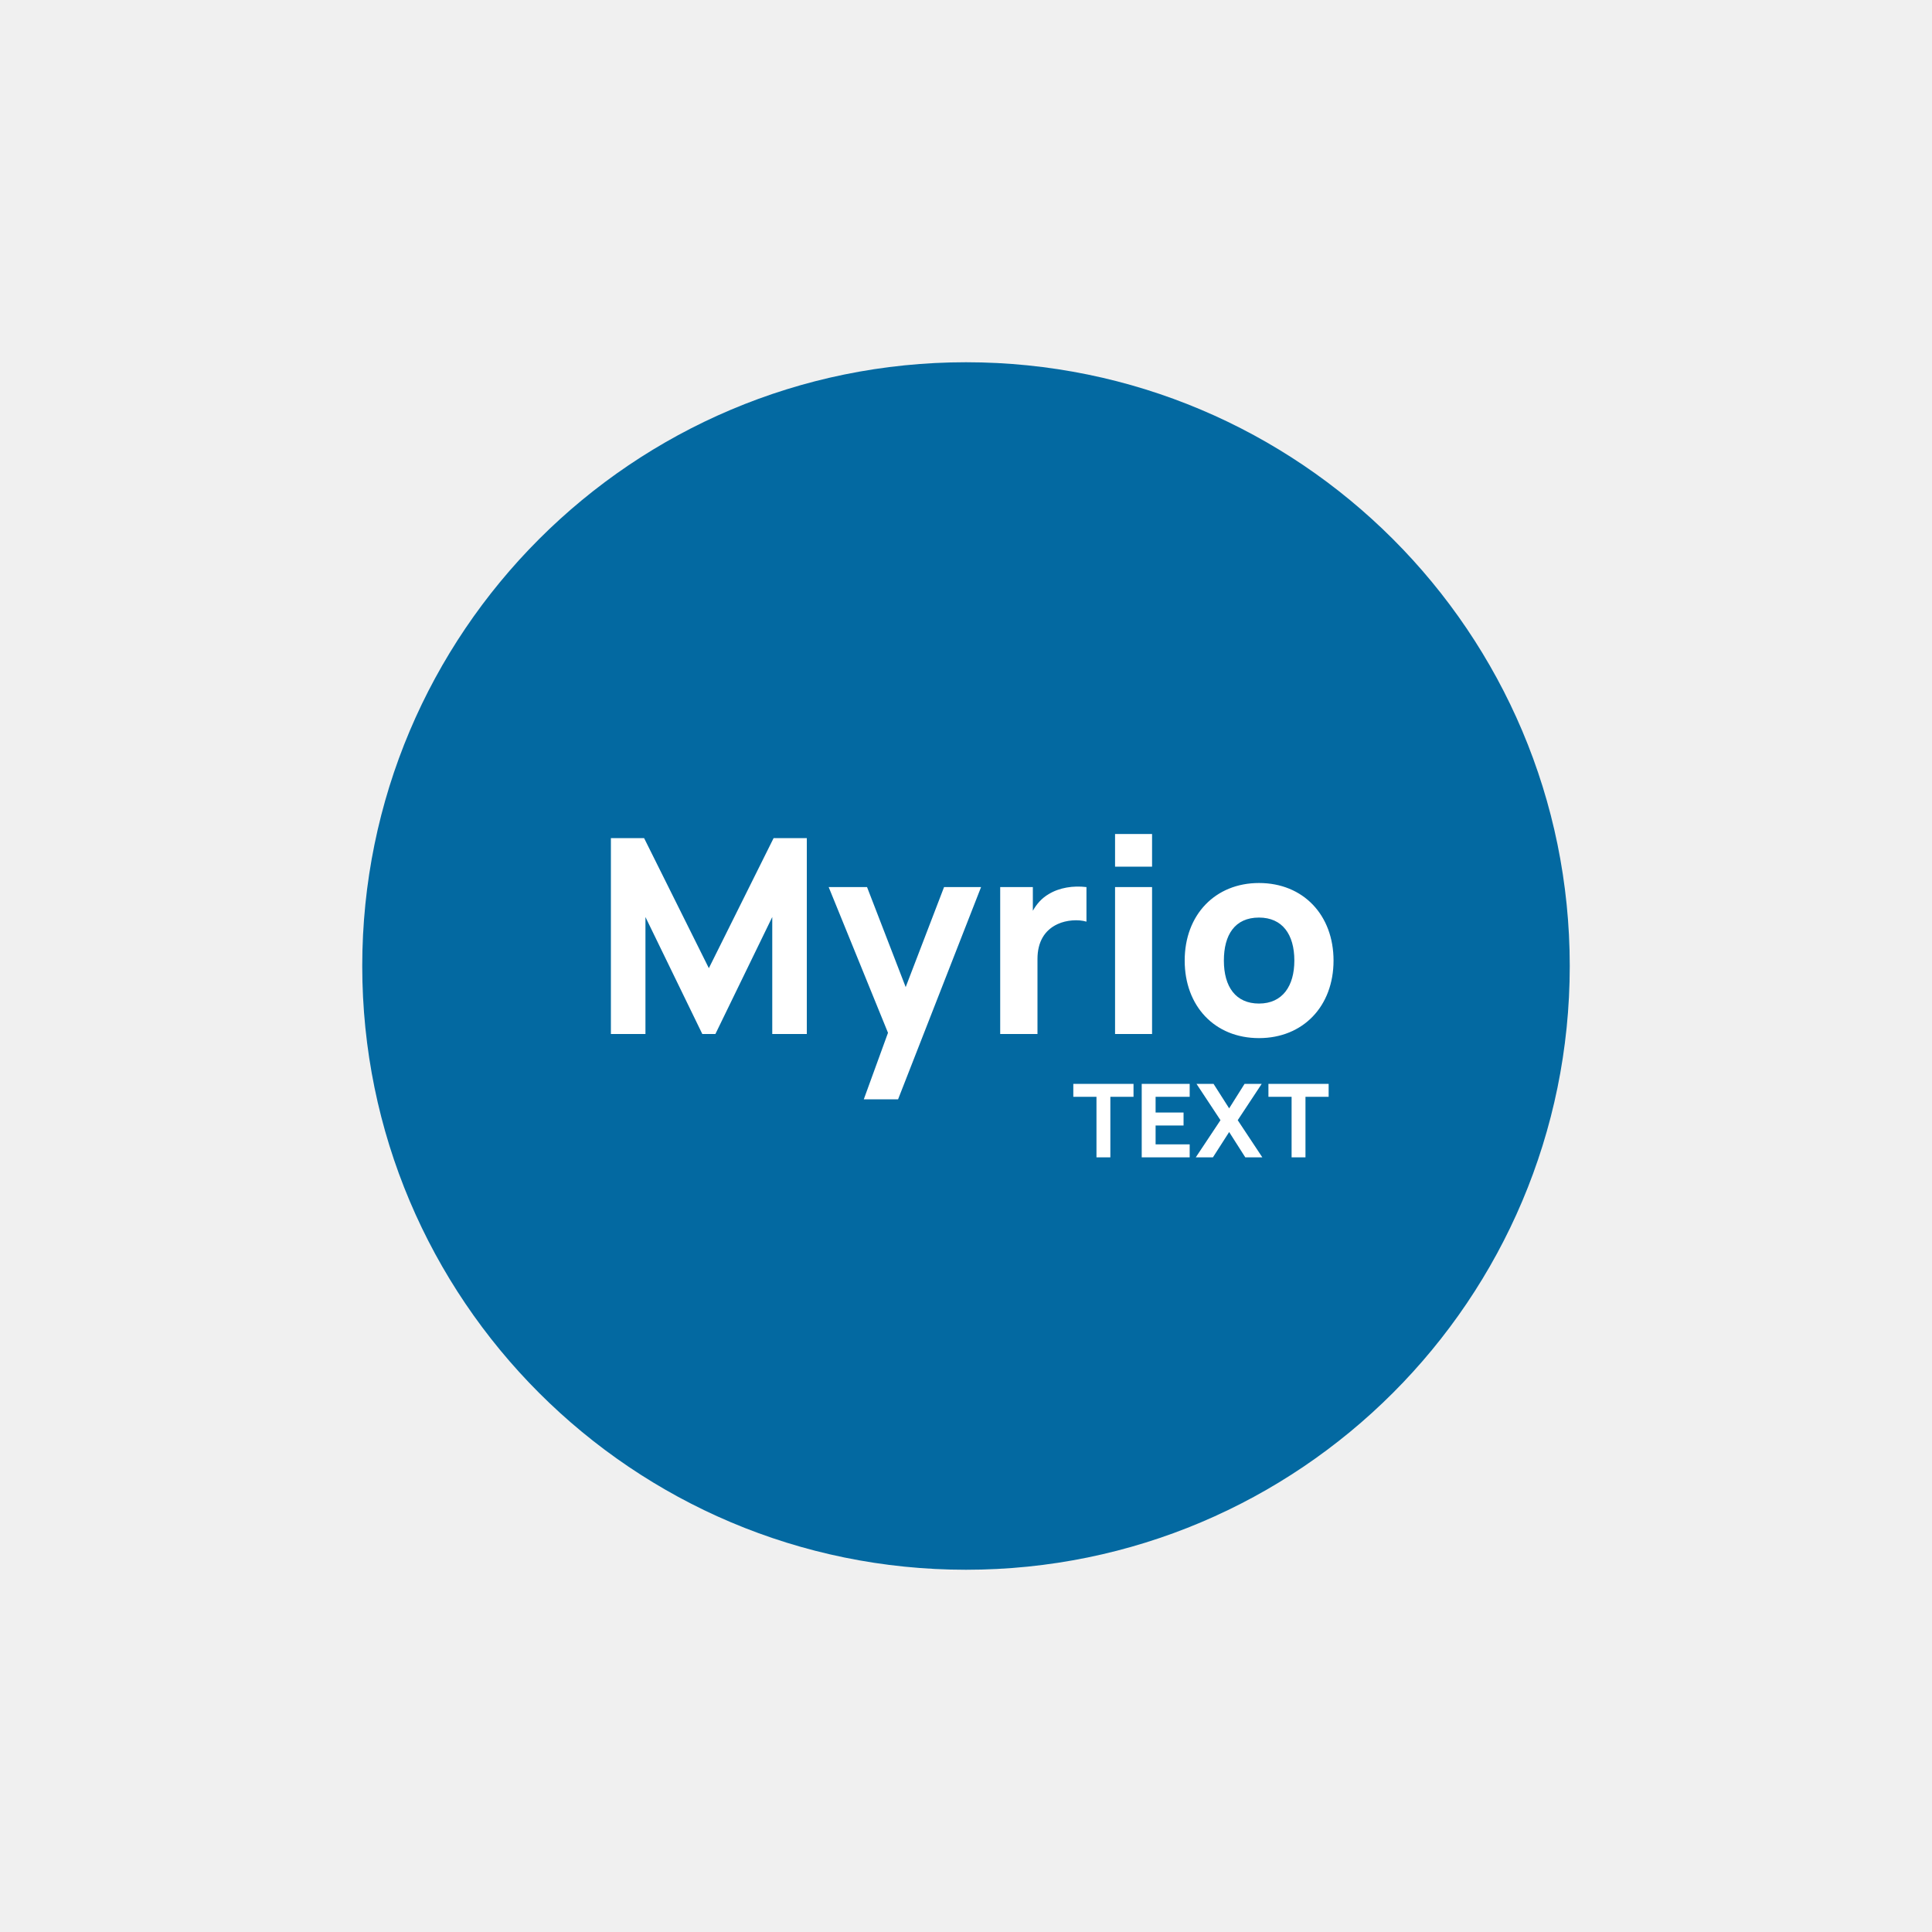
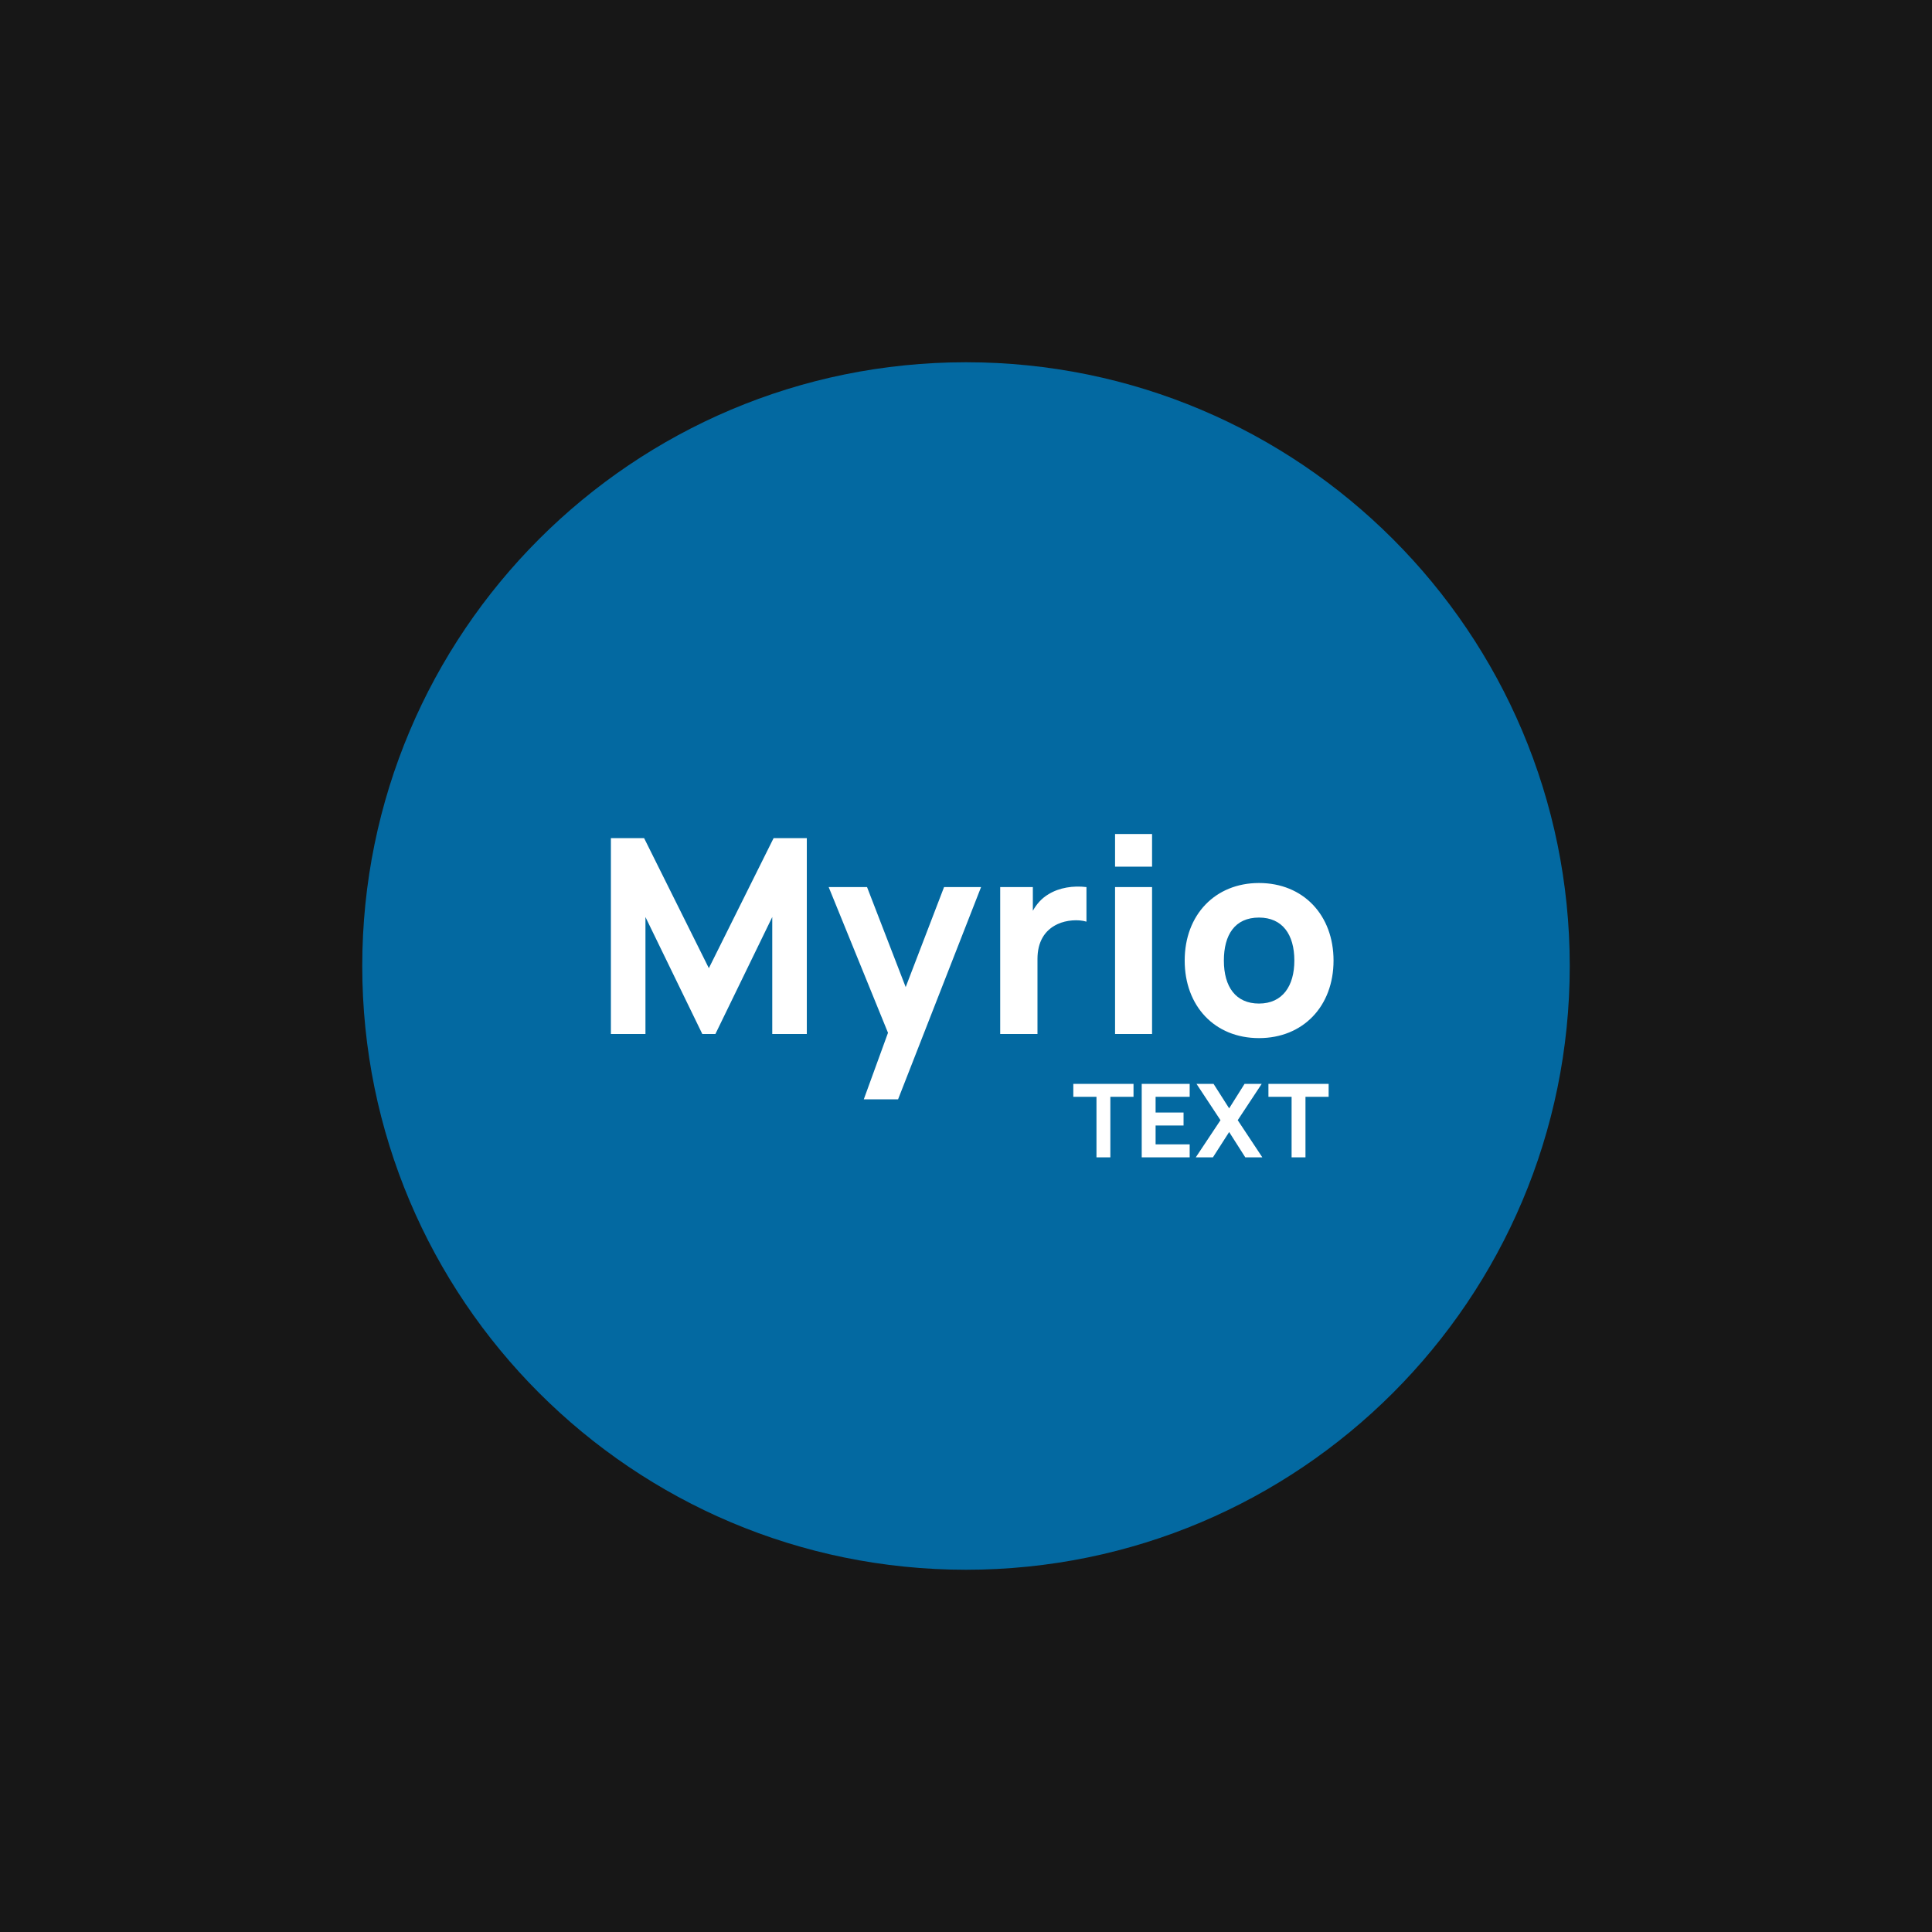
<svg xmlns="http://www.w3.org/2000/svg" width="512" height="512" viewBox="0 0 512 512" fill="none">
-   <g clip-path="url(#clip0_44_14)">
+   <rect width="512" height="512" fill="#171717" />
+   <g clip-path="url(#clip0_46_6)">
    <path d="M416 256C416 167.634 344.366 96 256 96C167.634 96 96 167.634 96 256C96 344.366 167.634 416 256 416C344.366 416 416 344.366 416 256Z" fill="#0369A1" />
    <path d="M161.893 274.028V222.107H170.691L187.854 256.577L205.016 222.107H213.814V274.028H204.656V243.02L189.584 274.028H186.123L171.051 243.02V274.028H161.893ZM228.912 291.335L235.33 273.704L219.609 235.087H229.777L240.017 261.589L250.185 235.087H259.992L237.998 291.335H228.912ZM265.063 274.028V235.087H273.716V241.361C274.726 239.558 276.096 238.008 277.899 236.962C280.711 235.232 284.389 234.655 287.922 235.087V244.246C285.759 243.597 282.586 243.813 280.278 244.895C276.817 246.481 274.942 249.654 274.942 254.125V274.028H265.063ZM295.502 229.679V221.025H305.309V229.679H295.502ZM295.502 274.028V235.087H305.309V274.028H295.502ZM333.642 275.11C321.887 275.11 313.955 266.601 313.955 254.558C313.955 242.371 322.104 234.006 333.642 234.006C345.396 234.006 353.401 242.515 353.401 254.558C353.401 266.673 345.324 275.11 333.642 275.11ZM324.339 254.558C324.339 261.553 327.512 265.952 333.642 265.952C339.915 265.952 343.016 261.264 343.016 254.558C343.016 247.635 339.843 243.164 333.642 243.164C327.224 243.164 324.339 247.779 324.339 254.558Z" fill="white" />
    <path d="M290.578 306.704V290.668H284.439V287.234H300.394V290.668H294.256V306.704H290.578ZM302.567 306.704V287.234H315.277V290.668H306.245V294.833H313.654V298.267H306.245V303.27H315.277V306.704H302.567ZM316.896 306.704L323.44 296.861L317.085 287.234H321.601L325.739 293.724L329.822 287.234H334.365L328.01 296.861L334.527 306.704H330.011L325.739 299.998L321.439 306.704H316.896ZM342.286 306.704V290.668H336.148V287.234H352.103V290.668H345.964V306.704H342.286Z" fill="white" />
  </g>
  <defs>
-     <clipPath id="clip0_44_14">
+     <clipPath id="clip0_46_6">
      <rect width="320" height="320" fill="white" transform="translate(96 96)" />
    </clipPath>
  </defs>
</svg>
